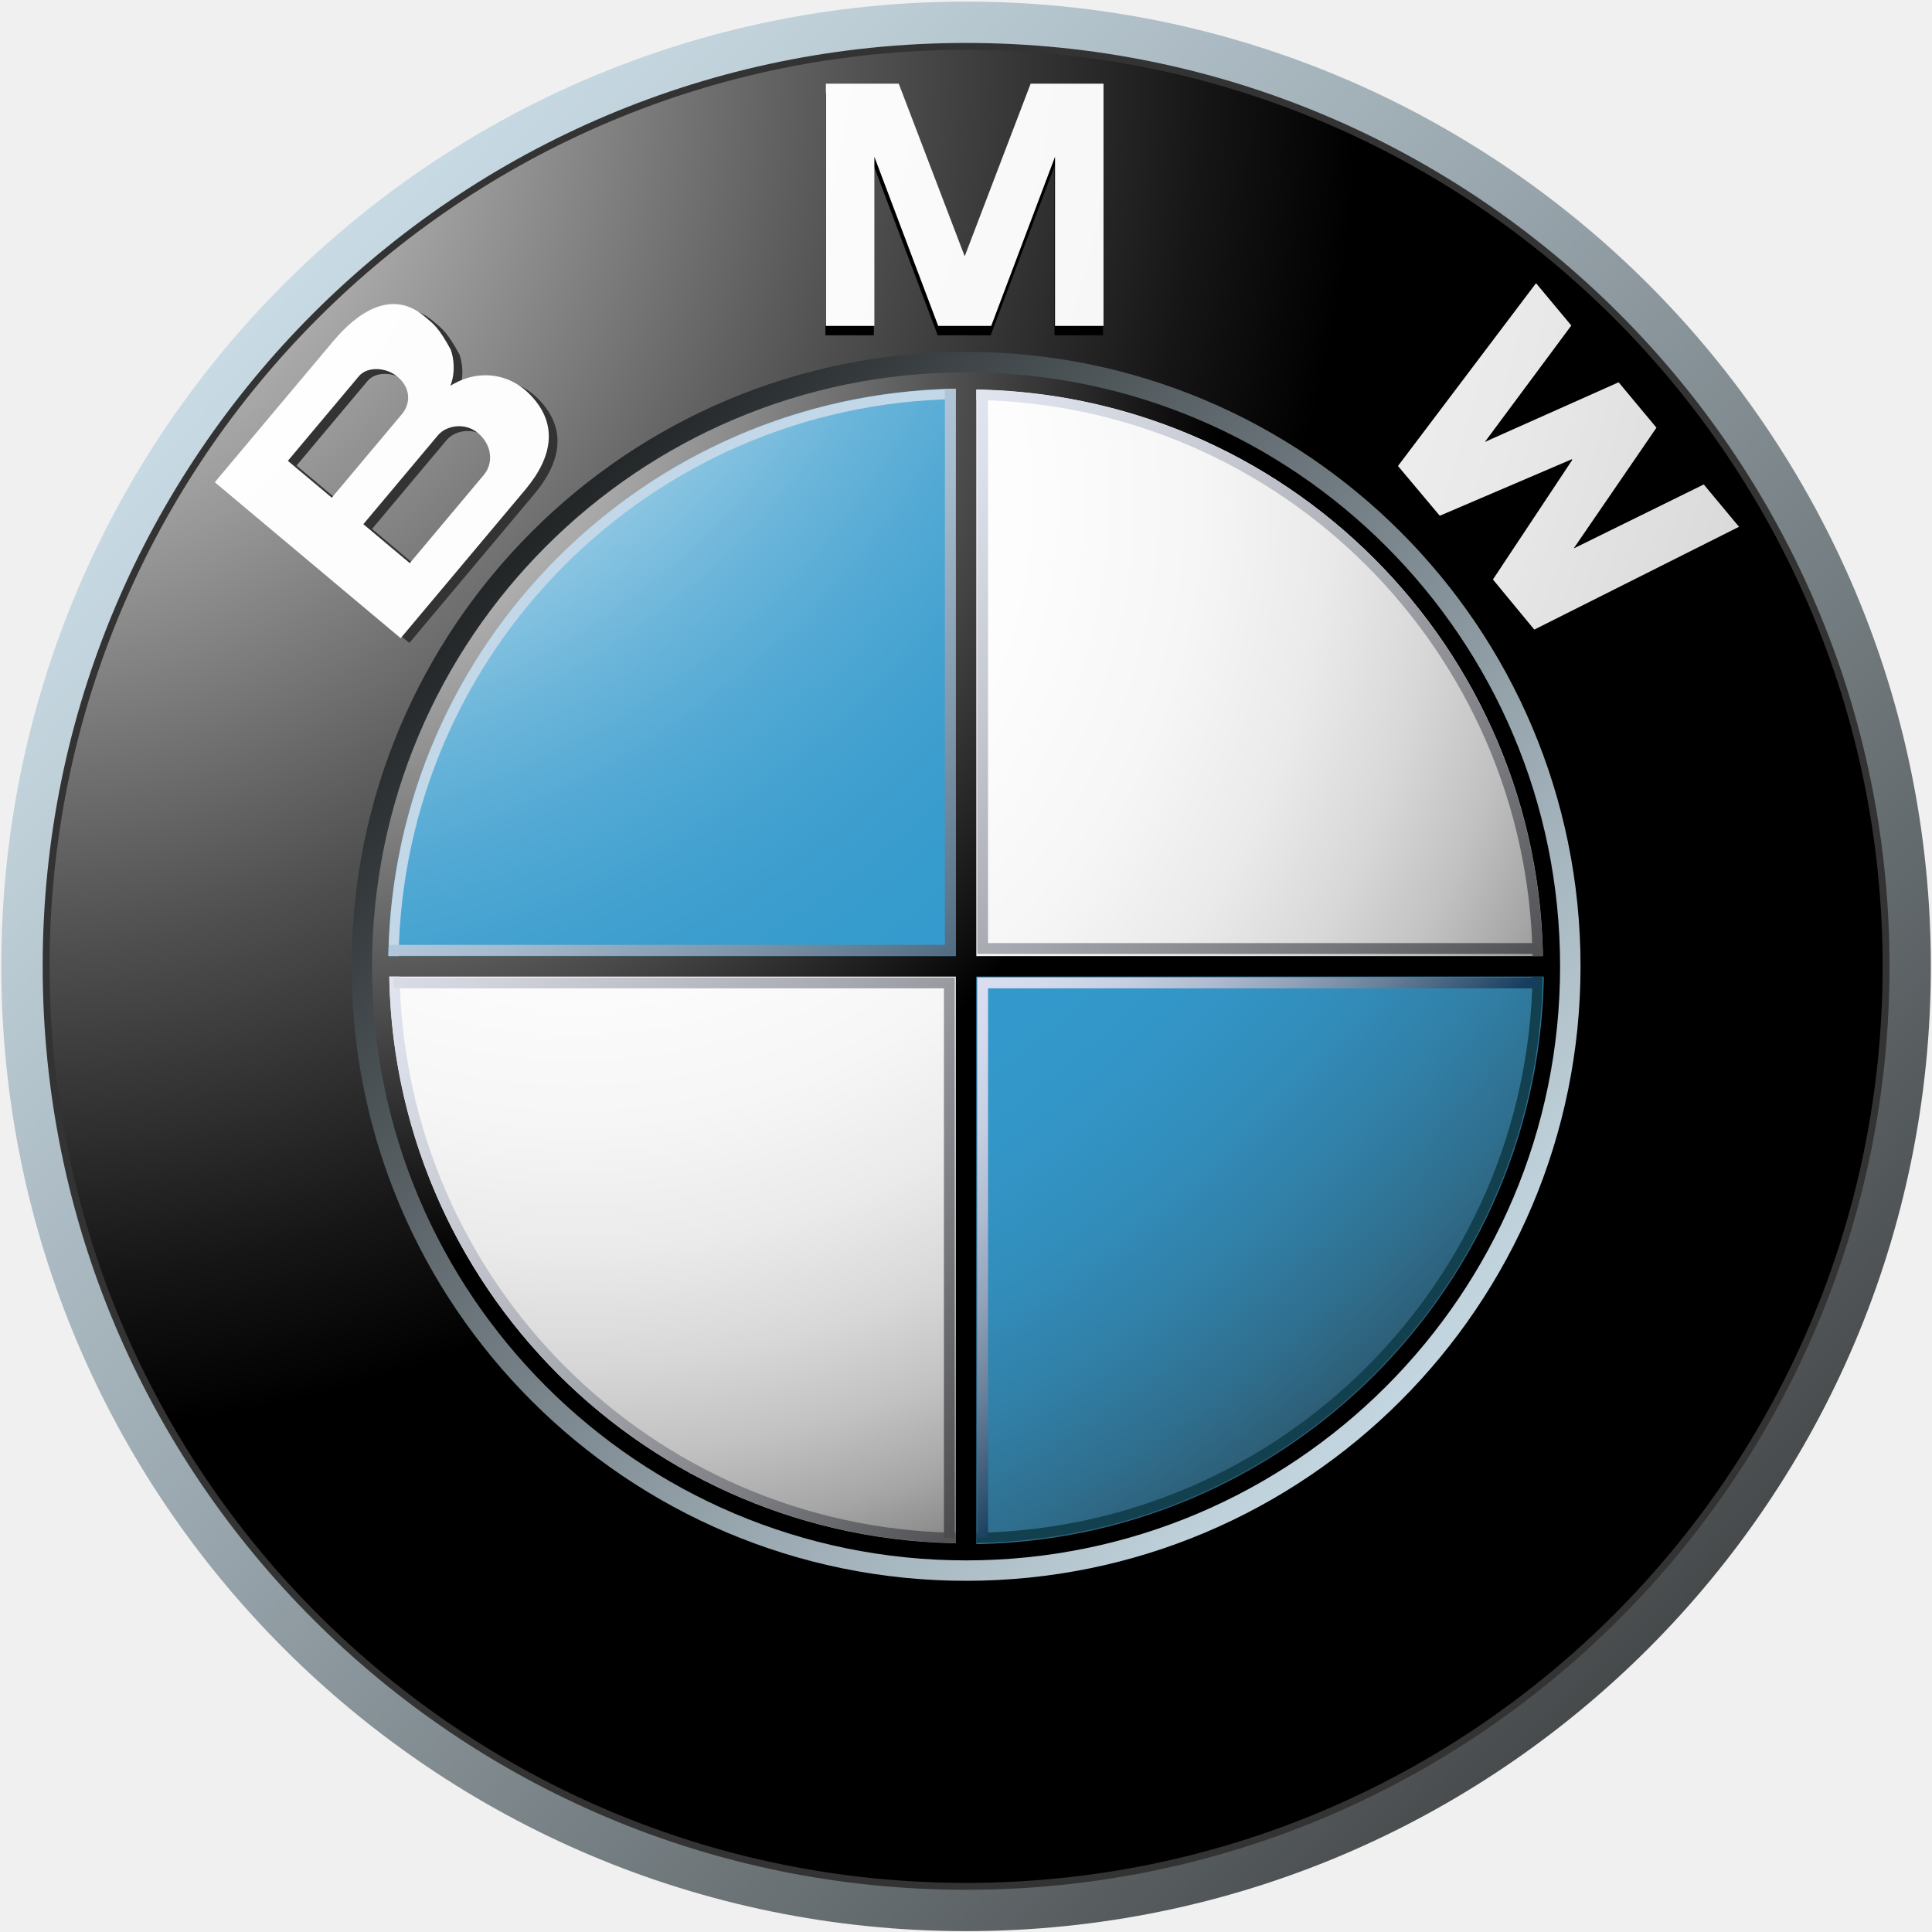
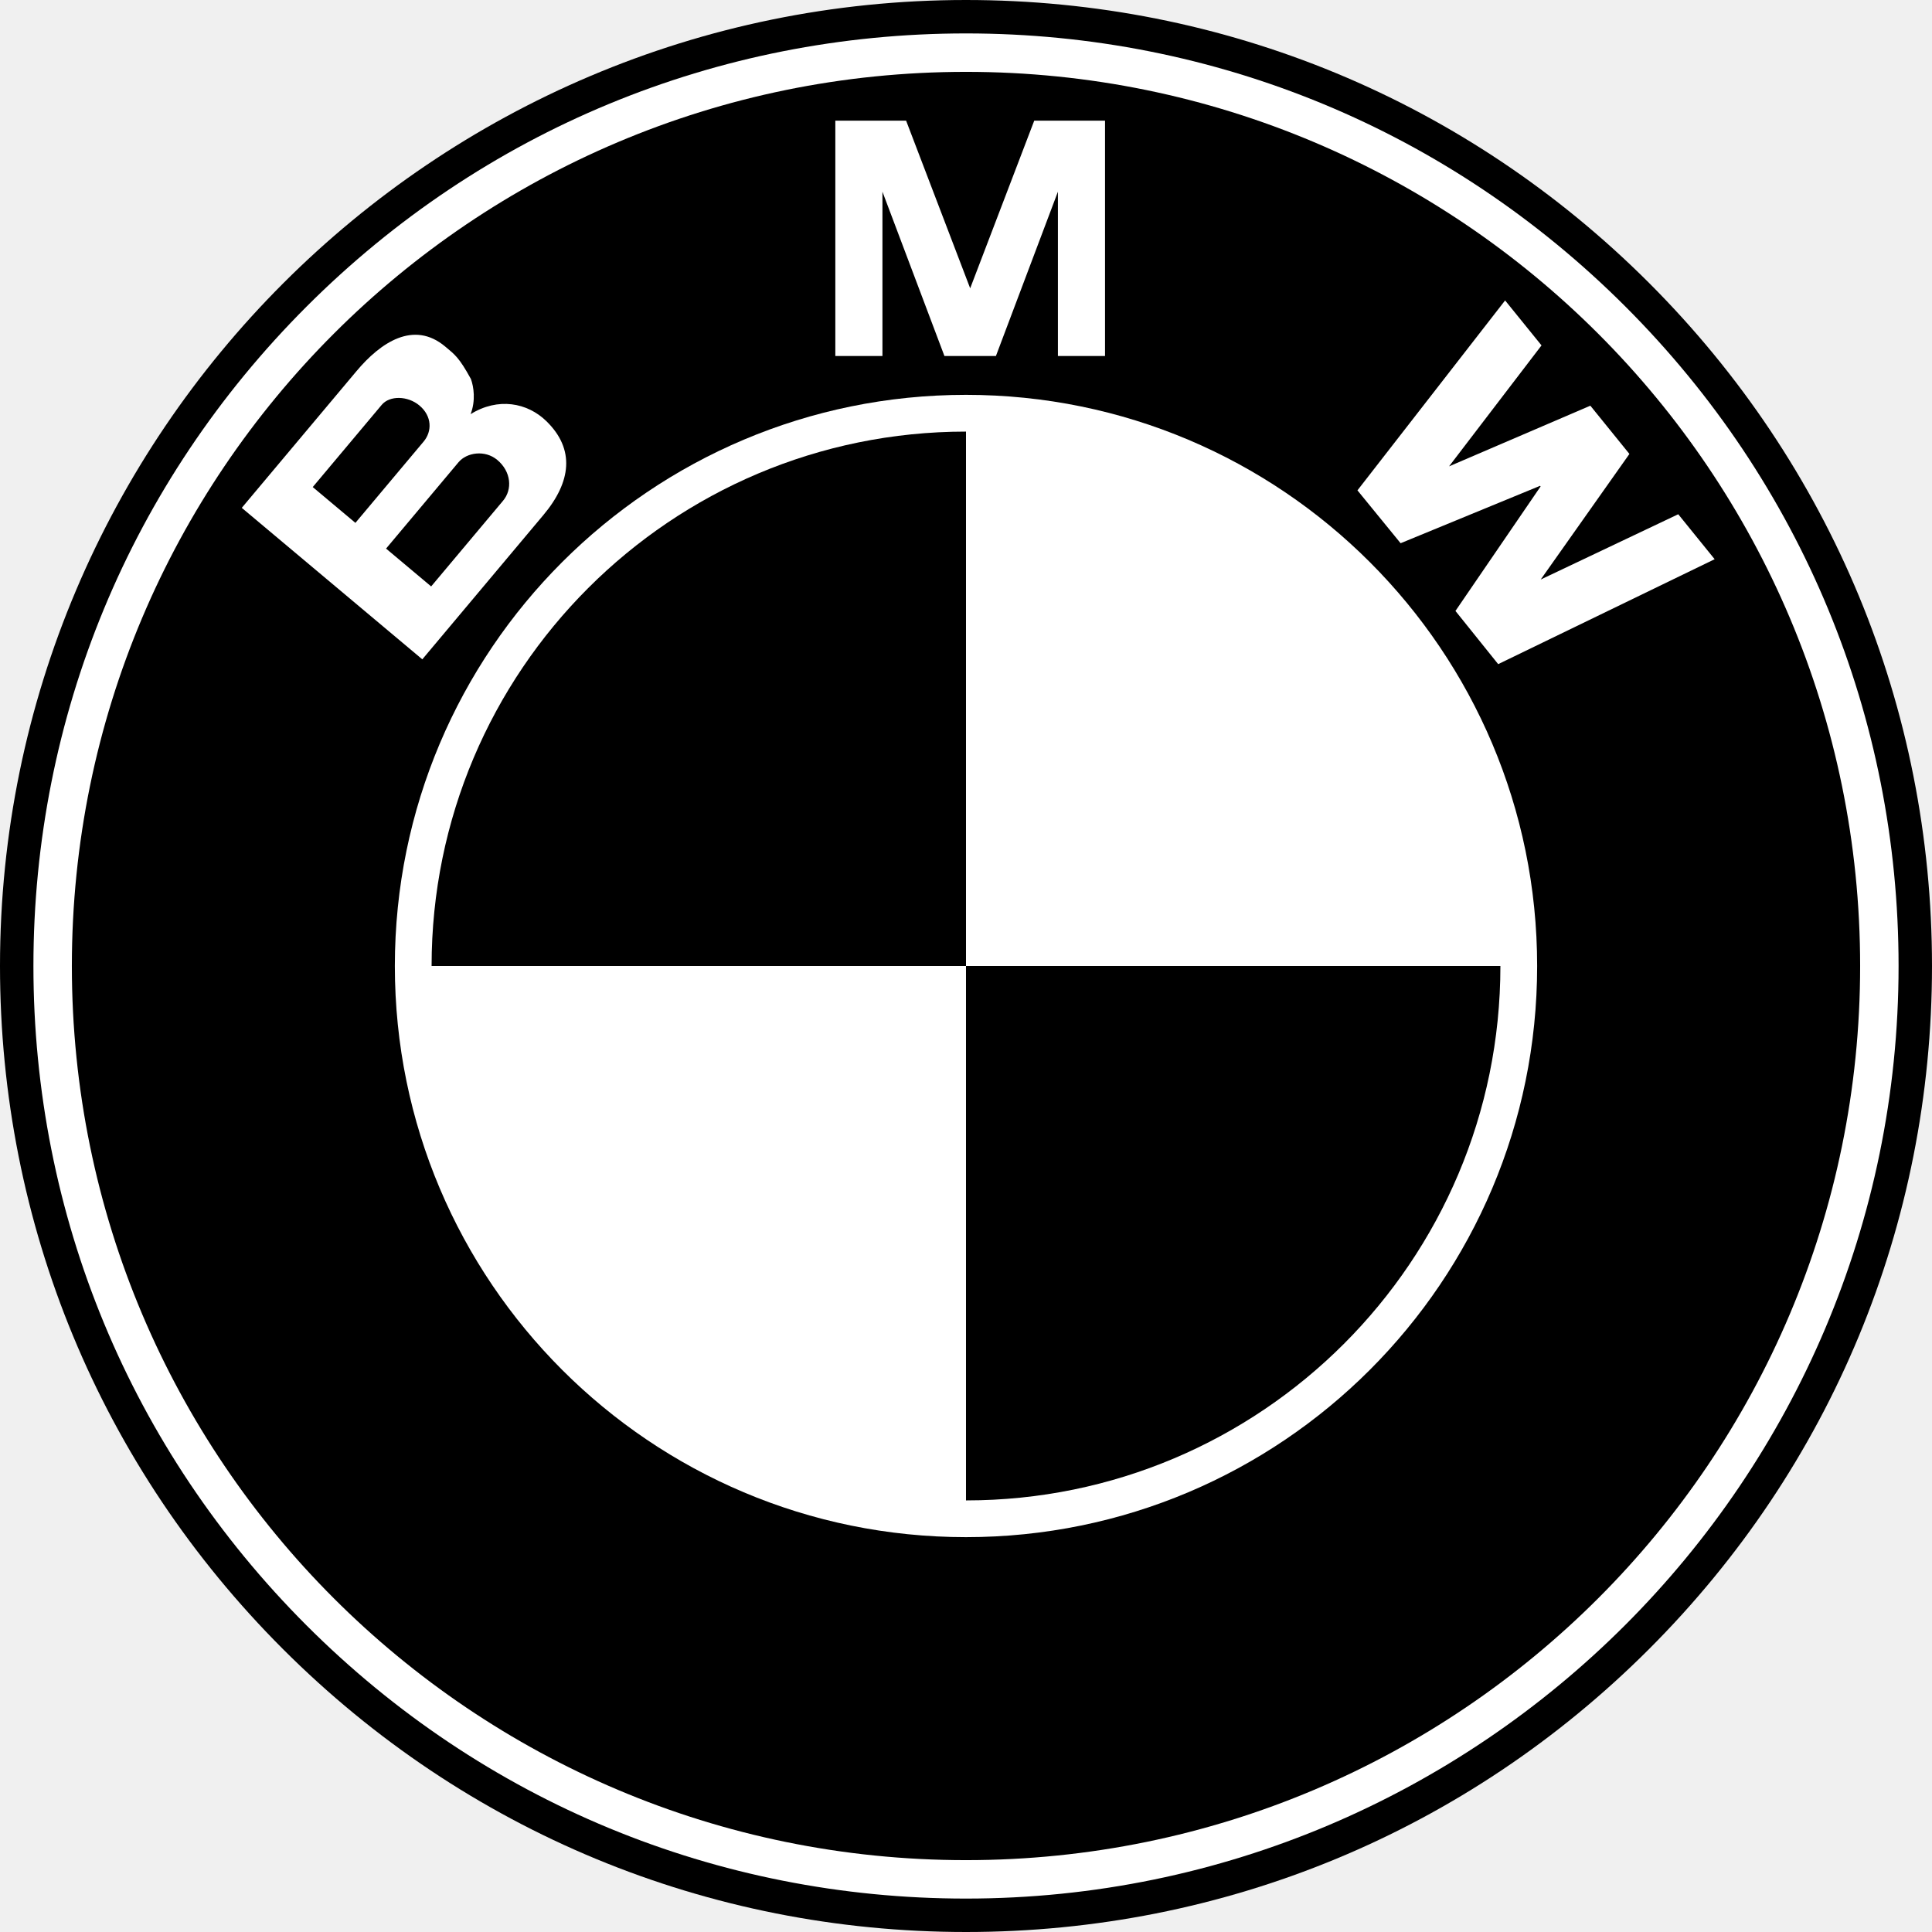
- <svg xmlns="http://www.w3.org/2000/svg" xmlns:xlink="http://www.w3.org/1999/xlink" height="1015" viewBox="-.68 -.847 1015 1015" width="1015">
-   <linearGradient id="a" gradientUnits="userSpaceOnUse" x1="-74.197" x2="1001.25" y1="-54.648" y2="984.588">
-     <stop offset="0" stop-color="#dff4ff" />
-     <stop offset=".098" stop-color="#d6eaf5" />
-     <stop offset=".268" stop-color="#bfd0d9" />
-     <stop offset=".488" stop-color="#98a5ac" />
-     <stop offset=".747" stop-color="#646b6e" />
-     <stop offset="1" stop-color="#2b2b2b" />
-   </linearGradient>
-   <radialGradient id="b" cx="-6.317" cy="33.522" gradientUnits="userSpaceOnUse" r="720.108">
-     <stop offset="0" stop-color="#fff" />
-     <stop offset=".306" stop-color="#a8a8a8" />
-     <stop offset=".646" stop-color="#4f4f4f" />
-     <stop offset=".885" stop-color="#161616" />
-     <stop offset="1" />
-   </radialGradient>
-   <linearGradient id="c" gradientTransform="matrix(-1 0 0 -1 930.9756 1169.306)" gradientUnits="userSpaceOnUse" x1="54.041" x2="738.989" y1="304.847" y2="966.733">
-     <stop offset="0" stop-color="#dff4ff" />
-     <stop offset=".086" stop-color="#d6eaf5" />
-     <stop offset=".233" stop-color="#bed0d9" />
-     <stop offset=".424" stop-color="#96a4ac" />
-     <stop offset=".652" stop-color="#5f686d" />
-     <stop offset=".907" stop-color="#1a1d1e" />
-     <stop offset="1" />
-   </linearGradient>
-   <linearGradient id="d">
-     <stop offset="0" stop-color="#fff" />
-     <stop offset=".31" stop-color="#fdfdfd" />
-     <stop offset=".451" stop-color="#f6f6f6" />
-     <stop offset=".557" stop-color="#e9e9e9" />
-     <stop offset=".646" stop-color="#d7d7d7" />
-     <stop offset=".724" stop-color="#bfbfbf" />
-     <stop offset=".794" stop-color="#a2a2a2" />
-     <stop offset=".859" stop-color="#808080" />
-     <stop offset=".92" stop-color="#575757" />
-     <stop offset=".975" stop-color="#2b2b2b" />
-     <stop offset="1" stop-color="#141414" />
-   </linearGradient>
-   <radialGradient id="e" cx="-135.647" cy="-39.812" gradientUnits="userSpaceOnUse" r="1730.313" xlink:href="#d" />
-   <radialGradient id="f" cx="-135.723" cy="-39.812" gradientUnits="userSpaceOnUse" r="1730.461" xlink:href="#d" />
-   <radialGradient id="g" cx="-135.817" cy="-40.32" gradientUnits="userSpaceOnUse" r="1731.787" xlink:href="#d" />
-   <linearGradient id="h">
-     <stop offset="0" stop-color="#e6e6e6" />
-     <stop offset=".104" stop-color="#d6d6d6" />
-     <stop offset=".307" stop-color="#adadad" />
-     <stop offset=".588" stop-color="#6c6c6c" />
-     <stop offset=".933" stop-color="#121212" />
-     <stop offset="1" />
-   </linearGradient>
-   <radialGradient id="i" cx="174.253" cy="200.075" gradientUnits="userSpaceOnUse" r="466.718" xlink:href="#h" />
-   <radialGradient id="j" cx="301.906" cy="262.848" gradientUnits="userSpaceOnUse" r="678.742">
-     <stop offset="0" stop-color="#fff" />
-     <stop offset=".344" stop-color="#fdfdfd" />
-     <stop offset=".481" stop-color="#f6f6f6" />
-     <stop offset=".582" stop-color="#eaeaea" />
-     <stop offset=".665" stop-color="#d8d8d8" />
-     <stop offset=".737" stop-color="#c2c2c2" />
-     <stop offset=".802" stop-color="#a6a6a6" />
-     <stop offset=".86" stop-color="#848484" />
-     <stop offset=".913" stop-color="#5f5f5f" />
-     <stop offset=".949" stop-color="#404040" />
-     <stop offset=".957" stop-color="#404040" />
-     <stop offset="1" stop-color="#404040" />
-     <stop offset="1" />
-   </radialGradient>
-   <linearGradient id="k">
-     <stop offset=".169" stop-color="#fff" />
-     <stop offset=".196" stop-color="#e0eff7" />
-     <stop offset=".241" stop-color="#b2d9ec" />
-     <stop offset=".287" stop-color="#8bc5e2" />
-     <stop offset=".335" stop-color="#6bb5da" />
-     <stop offset=".384" stop-color="#52a9d4" />
-     <stop offset=".436" stop-color="#41a0cf" />
-     <stop offset=".491" stop-color="#369bcd" />
-     <stop offset=".556" stop-color="#39c" />
-     <stop offset=".606" stop-color="#3396c8" />
-     <stop offset=".655" stop-color="#328ebc" />
-     <stop offset=".705" stop-color="#3180a8" />
-     <stop offset=".754" stop-color="#2f6d8c" />
-     <stop offset=".803" stop-color="#2d5468" />
-     <stop offset=".851" stop-color="#2a373d" />
-     <stop offset=".871" stop-color="#292929" />
-   </linearGradient>
-   <radialGradient id="l" cx="102.618" cy="5.56" gradientUnits="userSpaceOnUse" r="1202.06" xlink:href="#k" />
-   <radialGradient id="m" cx="102.618" cy="5.551" gradientUnits="userSpaceOnUse" r="1202.037" xlink:href="#k" />
-   <radialGradient id="n" cx="180.627" cy="205.954" gradientUnits="userSpaceOnUse" r="457.773" xlink:href="#h" />
-   <linearGradient id="o">
-     <stop offset="0" stop-color="#f0f4ff" />
-     <stop offset=".109" stop-color="#ebeff9" />
-     <stop offset=".247" stop-color="#dce0ea" />
-     <stop offset=".403" stop-color="#c4c7cf" />
-     <stop offset=".57" stop-color="#a2a4ab" />
-     <stop offset=".747" stop-color="#76777c" />
-     <stop offset=".929" stop-color="#414243" />
-     <stop offset="1" stop-color="#2b2b2b" />
-   </linearGradient>
-   <linearGradient id="p" gradientUnits="userSpaceOnUse" x1="446.835" x2="893.254" xlink:href="#o" y1="91.655" y2="523.042" />
-   <linearGradient id="q" gradientUnits="userSpaceOnUse" x1="84.488" x2="530.914" xlink:href="#o" y1="455.87" y2="887.265" />
-   <linearGradient id="r" gradientUnits="userSpaceOnUse" x1="300.459" x2="531.948" y1="302.041" y2="525.736">
-     <stop offset="0" stop-color="#c2d7e8" />
-     <stop offset=".134" stop-color="#bacfe1" />
-     <stop offset=".343" stop-color="#a4bacd" />
-     <stop offset=".6" stop-color="#8098ac" />
-     <stop offset=".894" stop-color="#4e697f" />
-     <stop offset="1" stop-color="#3a566d" />
-   </linearGradient>
-   <linearGradient id="s" gradientUnits="userSpaceOnUse" x1="184.524" x2="626.457" y1="356.854" y2="783.908">
-     <stop offset="0" stop-color="#f0f4ff" />
-     <stop offset=".097" stop-color="#e8ebf6" />
-     <stop offset=".257" stop-color="#d1d4dd" />
-     <stop offset=".459" stop-color="#abaeb5" />
-     <stop offset=".695" stop-color="#78797d" />
-     <stop offset=".958" stop-color="#363637" />
-     <stop offset="1" stop-color="#2b2b2b" />
-   </linearGradient>
-   <linearGradient id="t" gradientUnits="userSpaceOnUse" x1="510.257" x2="665.275" y1="515.267" y2="665.066">
-     <stop offset="0" stop-color="#d9def0" />
-     <stop offset=".123" stop-color="#d4daec" />
-     <stop offset=".263" stop-color="#c7cfe2" />
-     <stop offset=".411" stop-color="#b0bcd1" />
-     <stop offset=".566" stop-color="#90a1b8" />
-     <stop offset=".725" stop-color="#677f99" />
-     <stop offset=".885" stop-color="#355674" />
-     <stop offset=".972" stop-color="#173d5d" />
-   </linearGradient>
-   <linearGradient id="u" gradientUnits="userSpaceOnUse" x1="351.678" x2="793.132" xlink:href="#o" y1="194.776" y2="621.366" />
-   <path d="m506.86 0c-279.92 0-506.86 226.918-506.86 506.848 0 279.926 226.94 506.848 506.86 506.848 279.94 0 506.857-226.922 506.857-506.848.001-279.93-226.916-506.848-506.857-506.848zm0 988.352c-265.939 0-481.495-215.574-481.495-481.504 0-265.927 215.556-481.512 481.495-481.512 265.937 0 481.511 215.584 481.511 481.512 0 265.93-215.574 481.504-481.511 481.504z" fill="url(#a)" />
-   <path d="m992.003 506.848c0 267.914-217.227 485.133-485.143 485.133-267.919 0-485.123-217.219-485.123-485.133 0-267.929 217.204-485.133 485.123-485.133 267.916 0 485.143 217.204 485.143 485.133z" fill="#333" />
-   <path d="m988.371 506.848c0 265.93-215.574 481.504-481.511 481.504-265.939 0-481.495-215.574-481.495-481.504 0-265.927 215.556-481.512 481.495-481.512 265.937 0 481.511 215.585 481.511 481.512z" fill="url(#b)" />
-   <path d="m829.676 506.848c0 178.28-144.53 322.803-322.815 322.803-178.289 0-322.819-144.522-322.819-322.803 0-178.289 144.53-322.816 322.819-322.816 178.285 0 322.815 144.528 322.815 322.816z" fill="url(#c)" />
-   <polygon points="519.79 175.308 553.324 86.431 553.324 175.308 578.792 175.308 578.792 48.021 540.518 48.021 505.704 139.157 506.035 139.157 471.223 48.021 432.947 48.021 432.947 175.308 458.416 175.308 458.416 86.431 491.949 175.308" />
-   <polygon points="869.313 232.384 825.798 295.831 894.146 262.216 912.684 284.447 805.115 338.459 783.379 312.144 825.077 249.275 824.83 248.965 755.473 278.651 733.489 252.513 806.021 156.469 824.563 178.712 779.146 239.871 849.433 208.522" />
-   <path d="m281.427 208.068c-10.251-9.951-26.069-12.951-40.939-3.733 2.847-7.363 1.691-14.858.186-19.015-6.414-11.662-8.662-13.137-13.899-17.561-17.097-14.324-35.082-2.093-47.93 13.219l-62.116 74.028 97.651 81.925 65.5-78.047c14.971-17.838 17.282-35.523 1.547-50.816zm-126.321 35.7l37.311-44.464c4.33-5.146 14.106-4.94 20.375.341 6.908 5.795 6.928 14.002 2.289 19.54l-36.896 43.95zm102.934 7.393l-38.896 46.353-24.355-20.47 39.185-46.711c4.434-5.281 14.313-6.817 20.974-1.229 7.505 6.312 8.247 15.912 3.092 22.057z" fill="#333" />
-   <polygon fill="url(#e)" points="520.06 170.39 553.592 81.515 553.592 170.39 579.063 170.39 579.063 43.103 540.784 43.103 505.973 134.236 506.303 134.236 471.491 43.103 433.212 43.103 433.212 170.39 458.683 170.39 458.683 81.515 492.218 170.39" />
-   <polygon fill="url(#f)" points="869.563 223.844 826.067 287.293 894.413 253.667 912.934 275.909 805.38 329.921 783.645 303.596 825.345 240.735 825.1 240.416 755.72 270.114 733.759 243.963 806.291 147.93 824.83 170.164 779.419 231.322 849.68 199.985" />
-   <path d="m276.868 205.563c-10.23-9.951-26.069-12.953-40.916-3.743 2.824-7.364 1.67-14.86.166-18.996-6.415-11.682-8.642-13.137-13.923-17.57-17.096-14.333-35.059-2.095-47.887 13.231l-62.139 74.016 97.653 81.926 65.499-78.059c14.953-17.839 17.282-35.512 1.547-50.805zm-126.317 35.698l37.307-44.453c4.312-5.155 14.086-4.949 20.376.319 6.909 5.806 6.93 14.023 2.268 19.54l-36.873 43.959zm102.952 7.393l-38.896 46.352-24.398-20.47 39.207-46.721c4.433-5.269 14.291-6.806 20.953-1.216 7.547 6.32 8.29 15.9 3.134 22.055z" fill="url(#g)" />
-   <path d="m194.788 506.852c0-172.358 139.724-312.082 312.073-312.082 172.367 0 312.072 139.724 312.072 312.082 0 172.351-139.705 312.071-312.072 312.071-172.35 0-312.073-139.72-312.073-312.071z" fill="url(#i)" />
-   <path d="m203.759 506.852c0-167.399 135.702-303.112 303.102-303.112s303.12 135.712 303.12 303.112c0 167.401-135.721 303.113-303.12 303.113s-303.102-135.712-303.102-303.113z" fill="url(#j)" />
-   <path d="m203.284 506.852h303.576v-303.575c-167.669 0-303.576 135.908-303.576 303.575z" fill="url(#l)" />
-   <path d="m506.86 506.852v303.579c167.667 0 303.576-135.933 303.576-303.579z" fill="url(#m)" />
-   <polygon fill="url(#n)" points="812.95 501.458 512.242 501.458 512.242 200.75 501.476 200.75 501.476 501.458 200.768 501.458 200.768 512.225 501.476 512.225 501.476 812.942 512.242 812.942 512.242 512.225 812.95 512.225" />
-   <path d="m512.242 209.267c160.141 2.848 289.366 132.062 292.232 292.191h5.36c-2.863-163.099-134.482-294.736-297.593-297.583v5.392z" fill="url(#p)" />
-   <path d="m208.729 501.418c2.845-160.347 132.256-289.747 292.604-292.604v-5.383c-163.336 2.856-295.12 134.669-297.987 297.986h5.383z" fill="#c2d7e8" />
-   <path d="m501.476 804.433c-160.139-2.844-289.364-132.069-292.211-292.208h-5.381c2.866 163.108 134.484 294.75 297.593 297.594v-5.386z" fill="url(#q)" />
-   <path d="m804.475 512.225c-2.866 160.139-132.092 289.364-292.232 292.208v5.386c163.11-2.844 294.747-134.485 297.593-297.594z" fill="#12404f" />
-   <polygon fill="url(#r)" points="495.724 203.432 495.724 495.551 203.614 495.551 203.614 501.315 495.724 501.315 501.476 501.315 501.476 495.551 501.476 203.432" />
-   <polygon fill="url(#s)" points="495.229 806.995 495.229 518.391 206.029 518.391 206.029 512.7 495.229 512.7 500.92 512.7 500.92 518.391 500.92 806.995" />
-   <polygon fill="url(#t)" points="518.409 806.995 518.409 518.391 807.011 518.391 807.011 512.7 518.409 512.7 512.737 512.7 512.737 518.391 512.737 806.995" />
-   <polygon fill="url(#u)" points="518.409 206.011 518.409 494.613 807.011 494.613 807.011 500.295 518.409 500.295 512.737 500.295 512.737 494.613 512.737 206.011" />
+ <svg xmlns="http://www.w3.org/2000/svg" width="800px" height="800px" viewBox="0 0 498.503 498.503">
+   <path d="M249.251 498.503c66.577 0 129.168-25.928 176.247-73.005 47.077-47.078 73.005-109.67 73.005-176.247 0-66.576-25.928-129.168-73.005-176.246C378.42 25.927 315.828 0 249.251 0 111.813 0 0 111.813 0 249.251c0 66.577 25.927 129.169 73.005 176.247 47.078 47.077 109.67 73.005 176.246 73.005z" />
+   <path d="M8.624 249.251c0-64.272 25.03-124.699 70.479-170.148 45.449-45.45 105.875-70.479 170.148-70.479s124.7 25.029 170.148 70.479c45.449 45.449 70.479 105.875 70.479 170.148 0 132.683-107.945 240.628-240.627 240.628-64.273 0-124.699-25.03-170.148-70.479C33.654 373.95 8.624 313.524 8.624 249.251z" fill="#ffffff" />
+   <path d="M249.251 18.541c-127.416 0-230.71 103.294-230.71 230.71s103.294 230.711 230.71 230.711c127.416 0 230.71-103.295 230.71-230.711s-103.294-230.71-230.71-230.71z" />
+   <path d="M249.251 396.621c-81.389 0-147.37-65.98-147.37-147.37 0-81.389 65.981-147.37 147.37-147.37 81.389 0 147.37 65.981 147.37 147.37 0 81.39-65.98 147.37-147.37 147.37z" fill="#ffffff" />
+   <path d="M111.362 249.251h137.889V111.362c-76.153 0-137.889 61.737-137.889 137.889zM249.251 249.251v137.89c76.153 0 137.889-61.736 137.889-137.89H249.251z" />
+   <path d="M140.952 108.643c-4.885-4.748-12.436-6.179-19.525-1.784 1.354-3.509.801-7.09.082-9.066-3.054-5.569-4.12-6.266-6.637-8.378-8.148-6.837-16.723-1-22.856 6.309l-29.632 35.313 46.581 39.087 31.249-37.24c7.14-8.509 8.244-16.945.738-24.241zM256.97 91.863l15.997-42.401v42.401h12.158V31.137h-18.267l-16.615 43.479h.172L233.8 31.137h-18.266v60.726h12.157V49.462l15.998 42.401h13.281zM420.43 117.127l-22.89 32.407 35.486-16.847 9.396 11.603-55.854 27.075-11.027-13.727 21.969-32.123-.13-.161-35.989 14.81-11.135-13.64 38.097-49.004 9.396 11.603-23.857 31.208 36.458-15.652 10.08 12.448z" fill="#ffffff" />
+   <path d="M98.491 104.464c2.062-2.458 6.722-2.357 9.719.157 3.295 2.765 3.303 6.685 1.09 9.321l-17.597 20.971-11.01-9.239 17.798-21.21zM129.8 129.203l-18.553 22.11-11.634-9.762 18.703-22.29c2.112-2.517 6.821-3.25 9.997-.584 3.595 3.015 3.951 7.59 1.487 10.526z" />
</svg>
